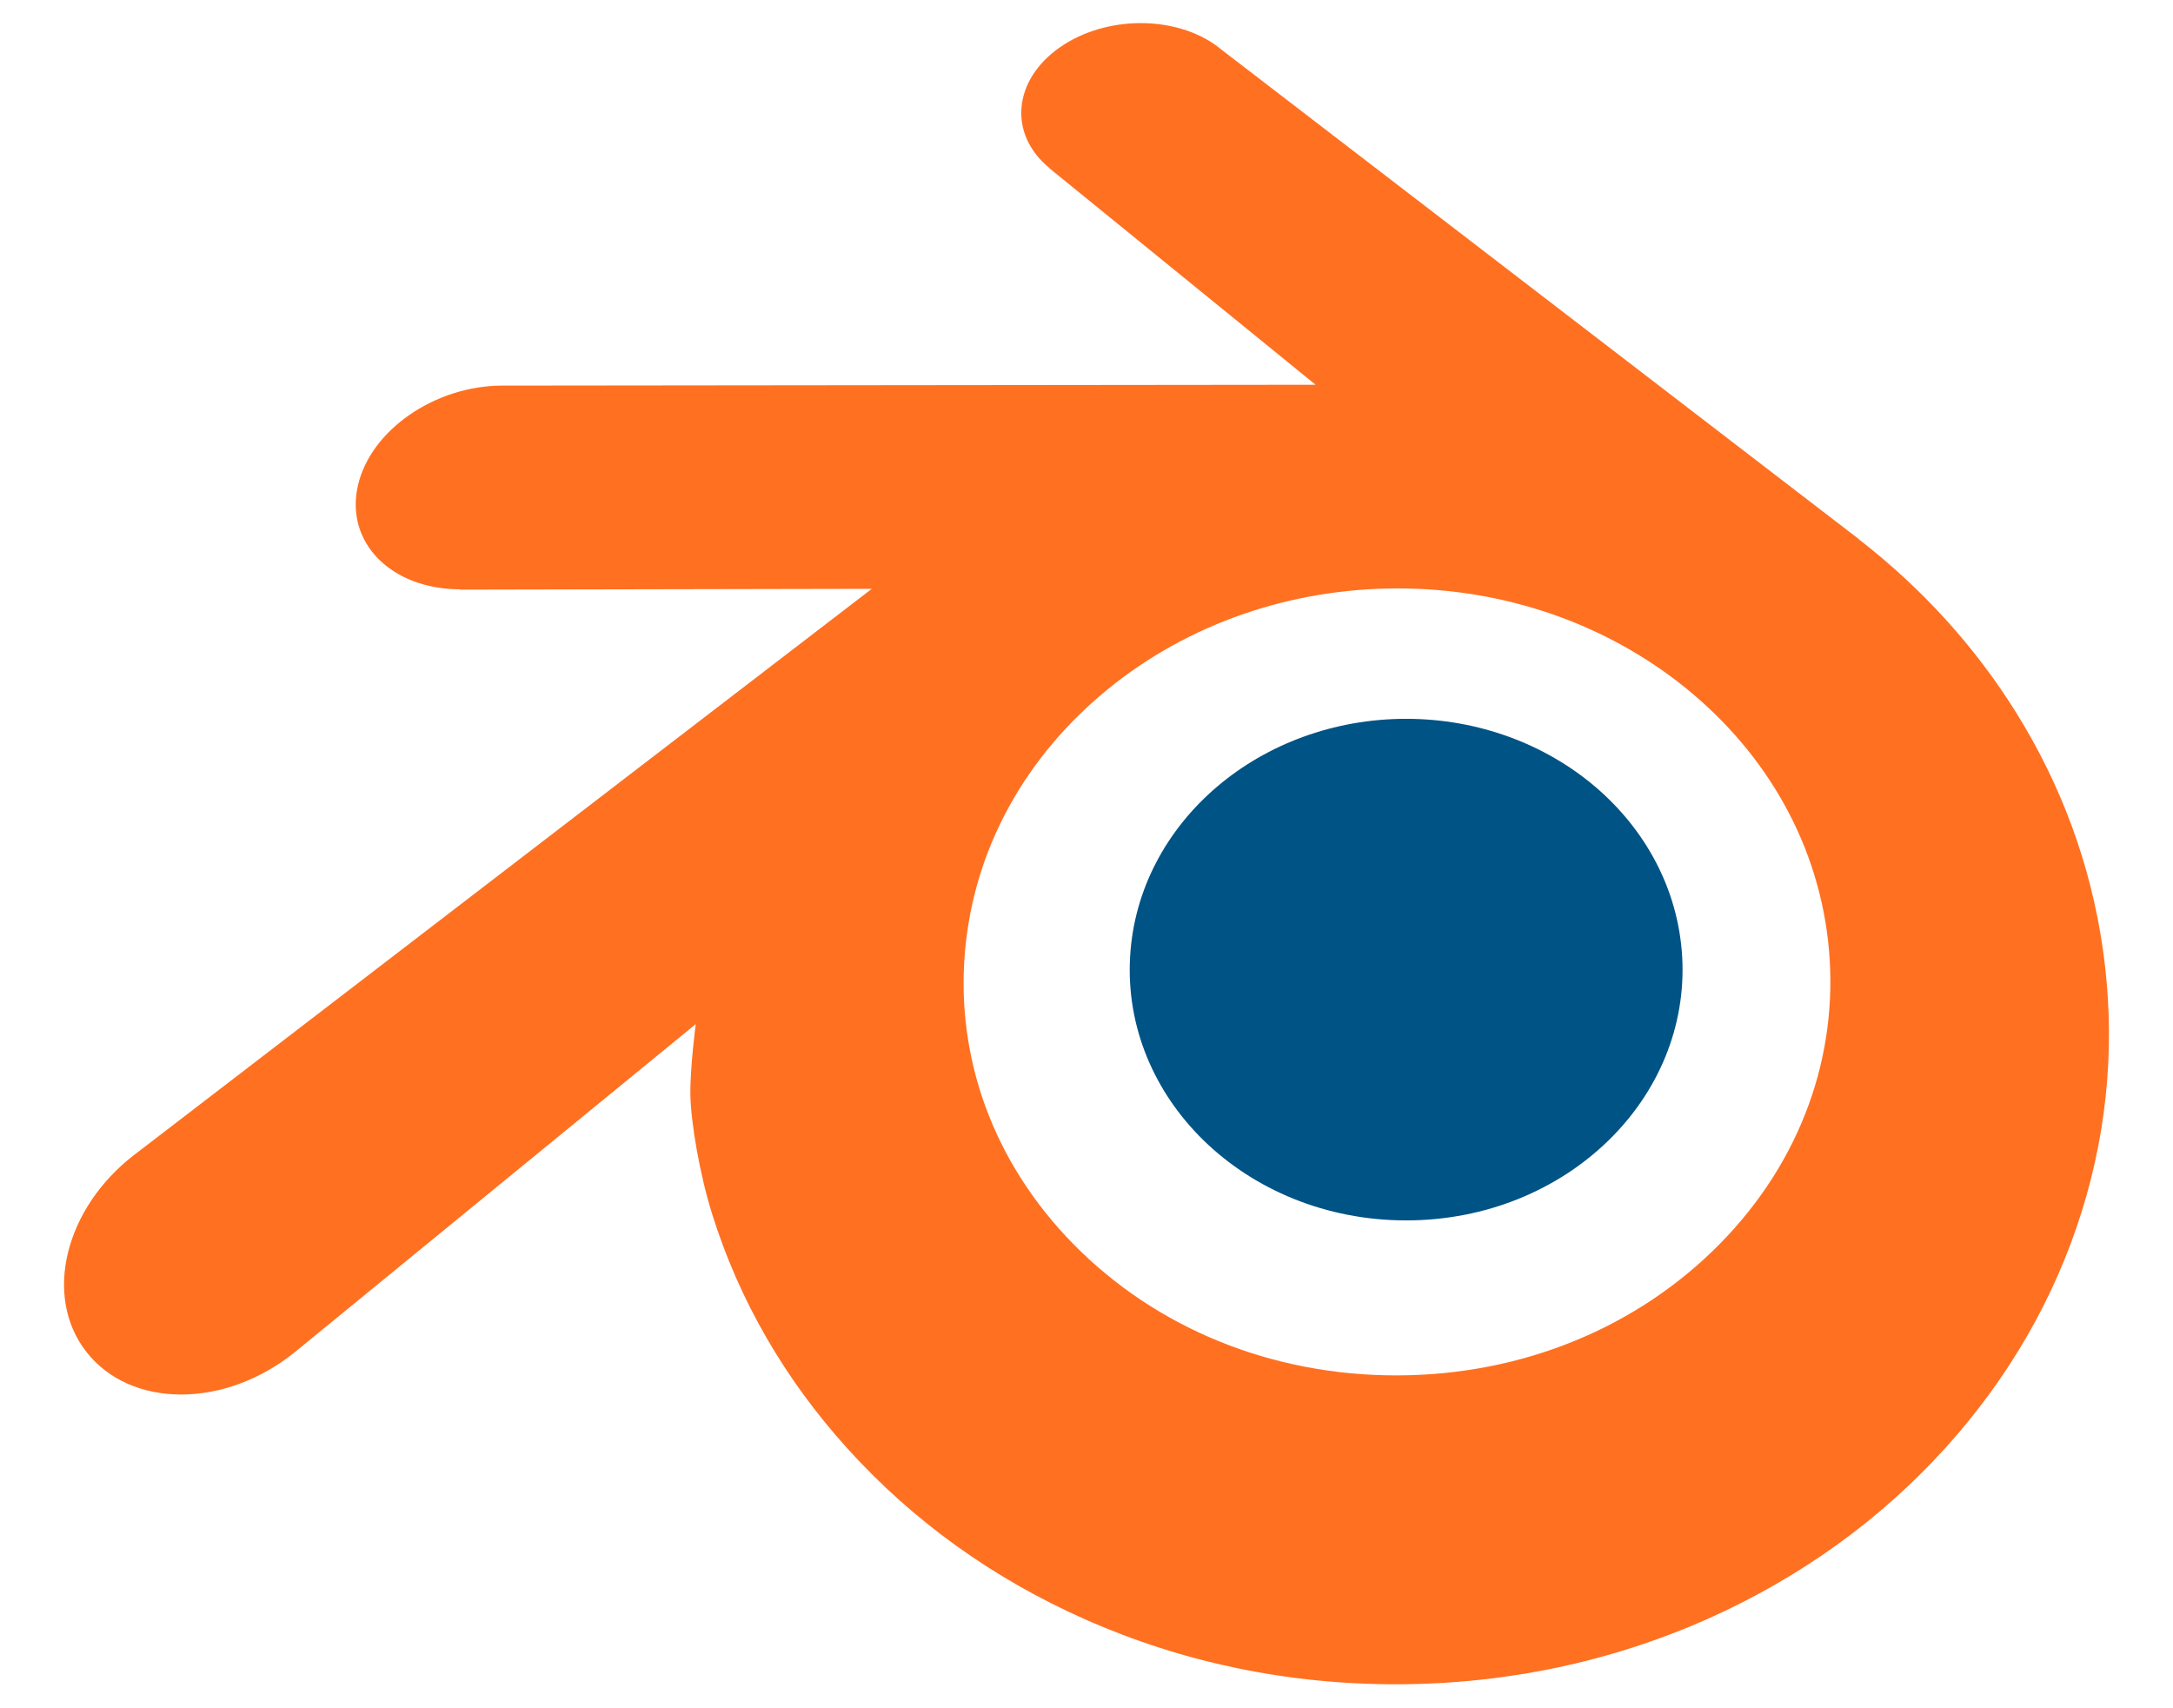
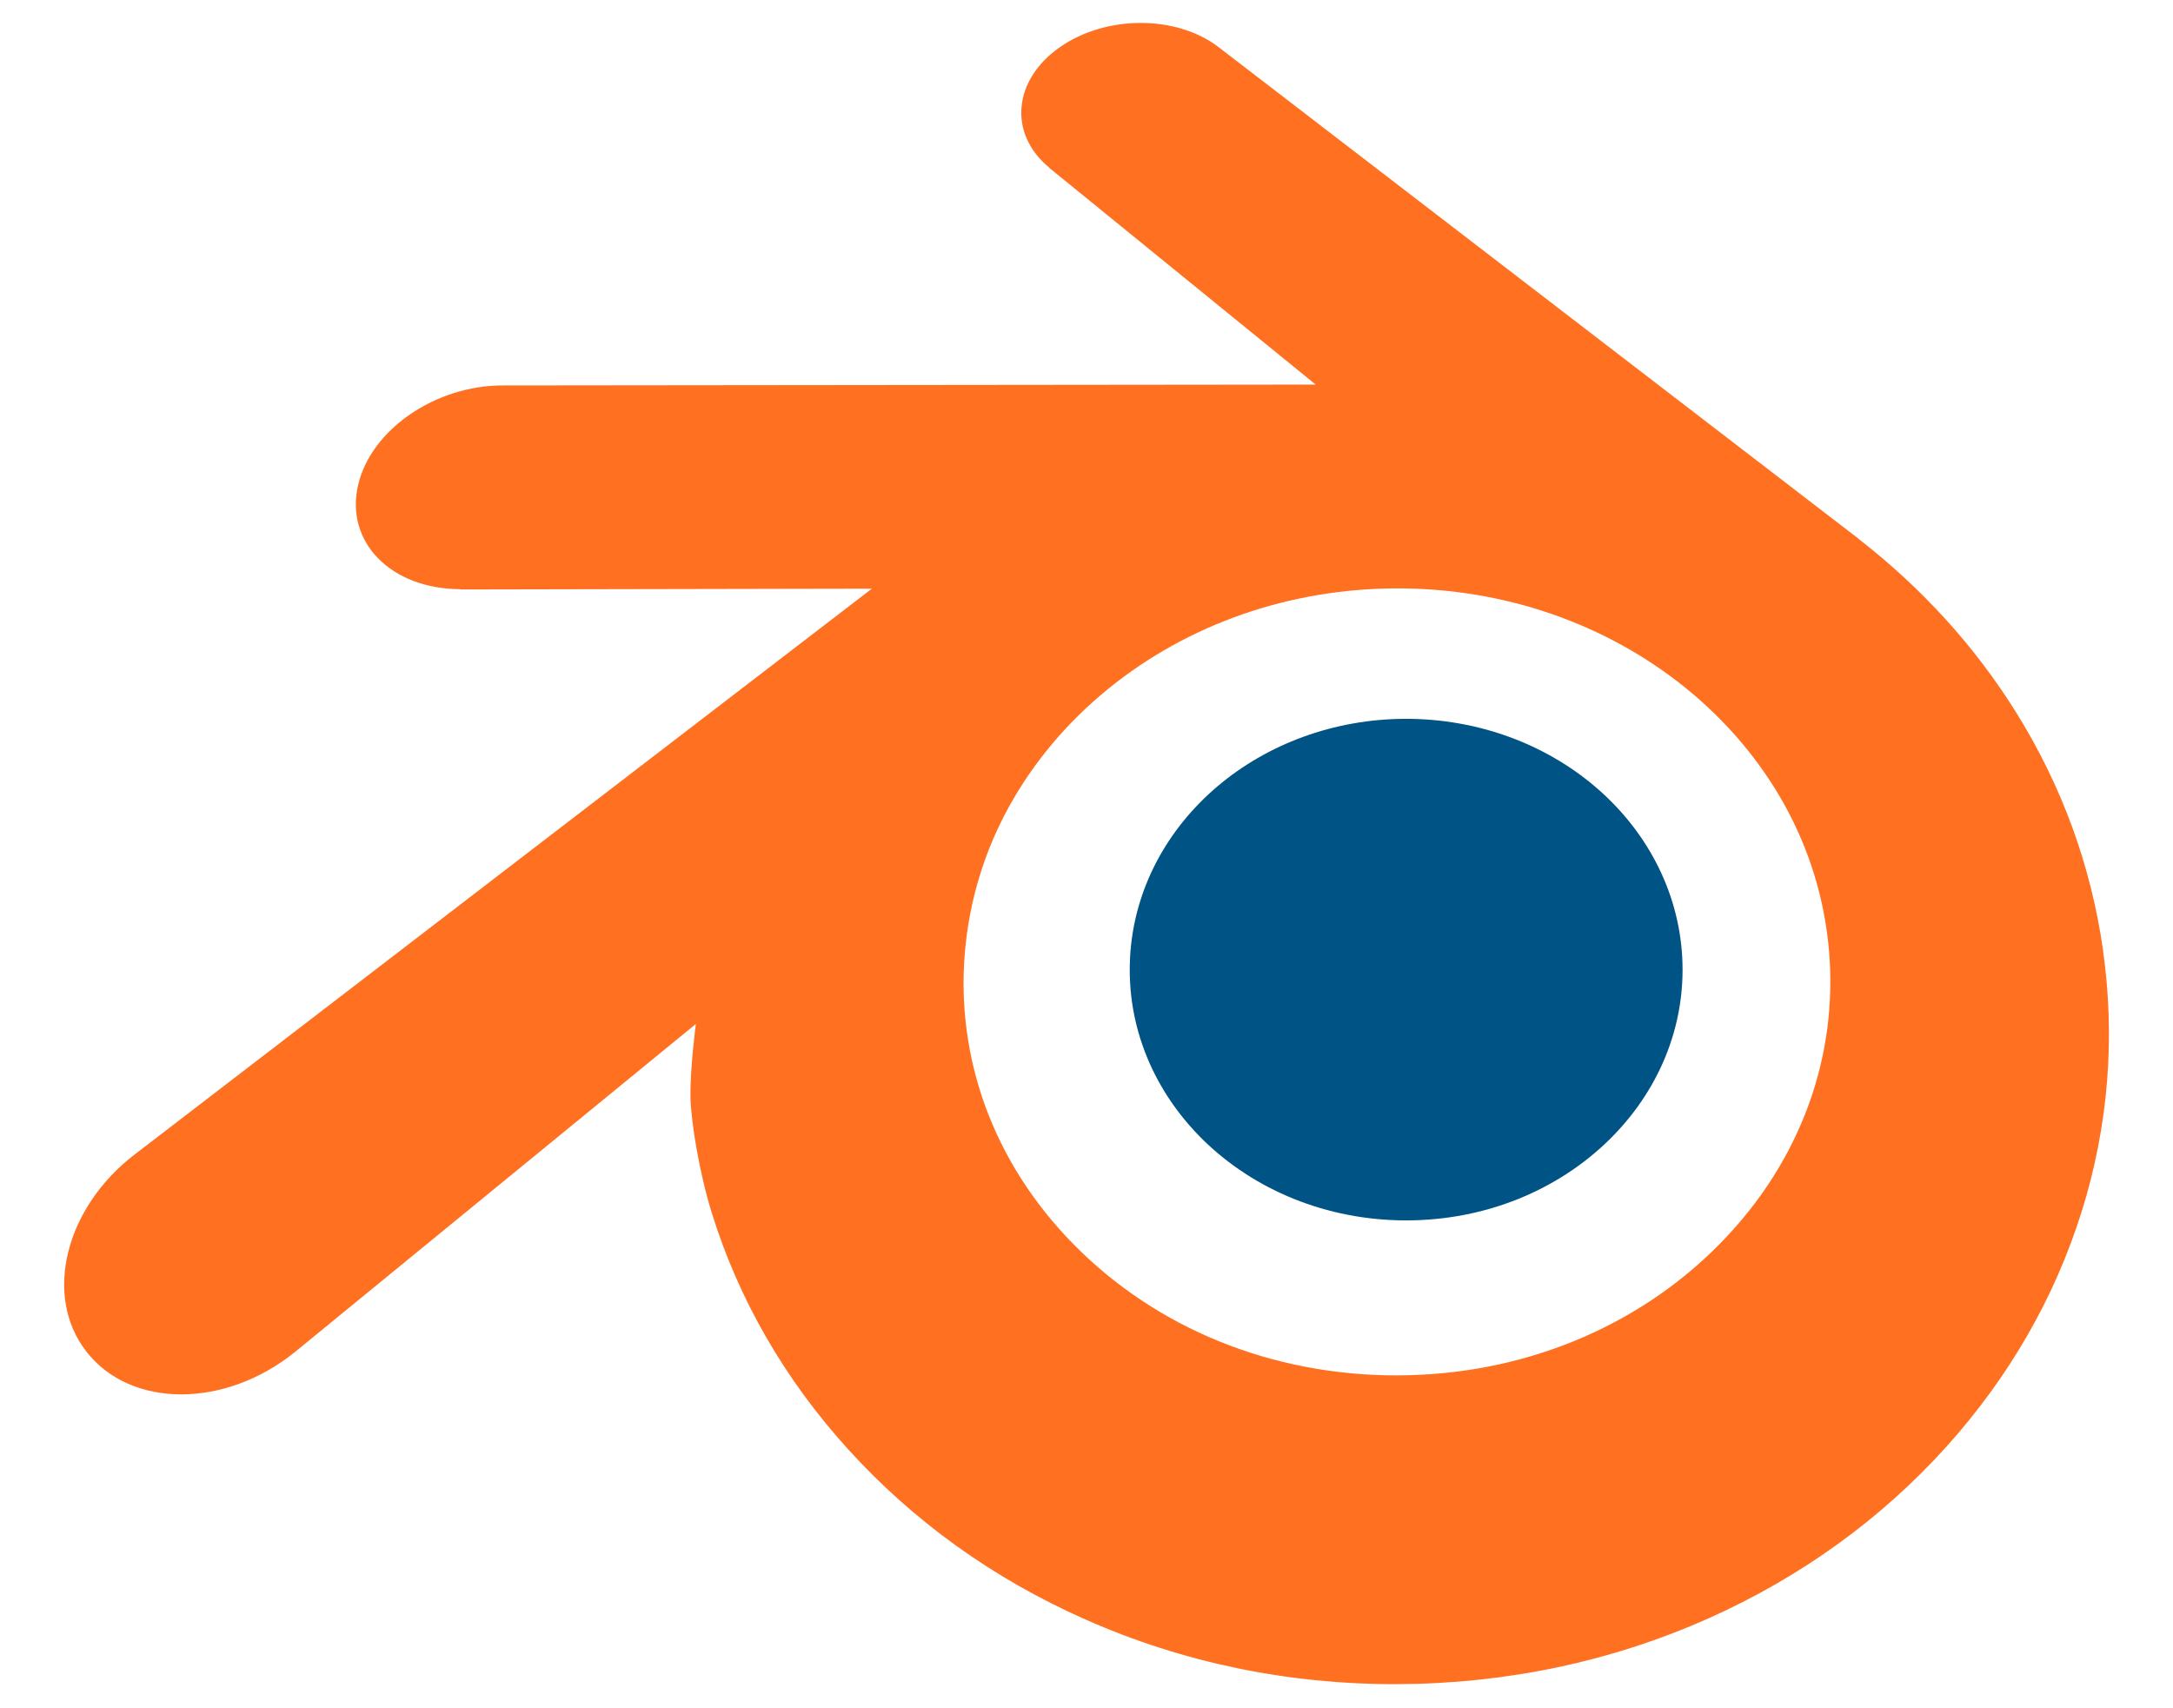
- <svg xmlns="http://www.w3.org/2000/svg" width="28" height="22" viewBox="18 268 180.928 147.722" id="svg4155" version="1.1">
-   <defs id="defs4199" />
-   <g style="fill:#005385;fill-rule:nonzero;stroke-width:0;stroke-linecap:butt;stroke-linejoin:miter;stroke-miterlimit:4" id="g4161" stroke-miterlimit="4" transform="translate(-0.6368329,1.550263)">
-     <path id="path4163" d="m 112.871,349.254 c 0.328,-5.895 3.219,-11.094 7.574,-14.781 l 0,0 c 4.278,-3.621 10.032,-5.828 16.309,-5.832 l 0,0 c 6.277,0.004 12.031,2.211 16.309,5.832 l 0,0 c 4.355,3.687 7.246,8.886 7.578,14.781 0.332,6.062 -2.102,11.699 -6.379,15.871 l 0,0 c -4.356,4.246 -10.563,6.914 -17.504,6.914 l 0,0 c -6.945,0 -13.156,-2.668 -17.516,-6.914 l 0,0 c -4.273,-4.172 -6.707,-9.809 -6.371,-15.871 z" />
-   </g>
-   <g style="fill:#ff7021;fill-rule:nonzero;stroke-width:0;stroke-linecap:butt;stroke-linejoin:miter;stroke-miterlimit:4" id="g4165" stroke-miterlimit="4" transform="translate(-0.6368329,1.550263)">
-     <path id="path4167" d="m 74.828,361.191 c 0.039,2.301 0.781,6.786 1.883,10.297 l 0,0 c 2.32,7.414 6.258,14.278 11.742,20.328 l 0,0 c 5.625,6.211 12.543,11.207 20.543,14.746 l 0,0 c 8.41,3.727 17.524,5.629 26.973,5.61 l 0,0 c 9.453,-0.016 18.562,-1.949 26.972,-5.699 l 0,0 c 7.993,-3.578 14.911,-8.586 20.532,-14.813 l 0,0 c 5.476,-6.074 9.406,-12.949 11.73,-20.367 l 0,0 c 1.176,-3.75 1.906,-7.551 2.207,-11.367 l 0,0 c 0.293,-3.758 0.168,-7.528 -0.363,-11.289 l 0,0 c -1.043,-7.332 -3.582,-14.215 -7.484,-20.489 -3.583,-5.761 -8.184,-10.808 -13.661,-15.058 l 0,0 0.008,-0.008 0,0 -55.262,-42.437 0,0 c -0.046,-0.04 -0.093,-0.079 -0.14,-0.118 l 0,0 c -3.637,-2.777 -9.731,-2.769 -13.715,0.02 l 0,0 c -4.039,2.824 -4.492,7.484 -0.91,10.433 l 0,0 -0.012,0.008 0,0 23.051,18.75 -70.266,0.074 0,0 c -0.031,0 -0.062,0 -0.098,0 l 0,0 c -5.805,0.004 -11.383,3.821 -12.492,8.633 l 0,0 c -1.129,4.907 2.816,8.973 8.852,8.996 l 0,0 -0.008,0.024 0,0 35.613,-0.07 -63.555,48.777 0,0 c -0.078,0.062 -0.164,0.121 -0.242,0.183 l 0,0 c -5.988,4.59 -7.93,12.227 -4.156,17.059 l 0,0 c 3.836,4.914 11.98,4.918 18.039,0.02 l 0,0 34.684,-28.379 c 0,0 -0.504,3.832 -0.465,6.136 z m 89.121,12.825 c -7.144,7.289 -17.144,11.414 -27.976,11.433 l 0,0 c -10.836,0.02 -20.84,-4.074 -27.989,-11.344 l 0,0 c -3.492,-3.546 -6.058,-7.613 -7.644,-11.96 l 0,0 c -1.547,-4.266 -2.152,-8.79 -1.754,-13.356 l 0,0 c 0.387,-4.469 1.703,-8.727 3.832,-12.582 l 0,0 c 2.09,-3.789 4.961,-7.211 8.504,-10.109 l 0,0 c 6.945,-5.664 15.785,-8.727 25.043,-8.739 l 0,0 c 9.258,-0.011 18.094,3.028 25.043,8.668 l 0,0 c 3.539,2.883 6.41,6.293 8.496,10.075 l 0,0 c 2.129,3.851 3.449,8.101 3.84,12.57 l 0,0 c 0.394,4.566 -0.207,9.09 -1.758,13.359 l 0,0 c -1.582,4.352 -4.145,8.426 -7.637,11.985 z" />
-   </g>
+ <svg xmlns="http://www.w3.org/2000/svg" width="28" height="22" viewBox="18 268 180.928 147.722">
+   <path d="M112.234 350.804c.328-5.895 3.22-11.094 7.574-14.78 4.278-3.62 10.032-5.828 16.31-5.832 6.277.004 12.03 2.21 16.31 5.832 4.355 3.687 7.246 8.886 7.578 14.78.332 6.062-2.102 11.7-6.38 15.87-4.356 4.246-10.563 6.914-17.504 6.914s-13.156-2.668-17.516-6.914c-4.273-4.172-6.707-9.81-6.37-15.87z" fill="#005385" />
+   <path d="M74.19 362.74c.04 2.3.78 6.786 1.883 10.297 2.32 7.414 6.258 14.278 11.742 20.328 5.625 6.21 12.543 11.207 20.543 14.746 8.4 3.727 17.524 5.63 26.973 5.6s18.562-1.95 26.972-5.7c7.993-3.578 14.91-8.586 20.532-14.813 5.476-6.074 9.406-12.95 11.73-20.367a51.44 51.44 0 0 0 2.207-11.367c.293-3.758.168-7.528-.363-11.29-1.043-7.332-3.582-14.215-7.484-20.49-3.583-5.76-8.184-10.808-13.66-15.058l.008-.008-55.402-42.555c-3.637-2.777-9.73-2.77-13.715.02-4.04 2.824-4.492 7.484-.9 10.433l-.012.008 23.05 18.75-70.363.074c-5.805.004-11.383 3.82-12.492 8.633-1.13 4.907 2.816 8.973 8.852 8.996l-.008.024 35.613-.07-63.555 48.777c-.078.062-.164.12-.242.183-5.988 4.6-7.93 12.227-4.156 17.06 3.836 4.914 11.98 4.918 18.04.02l34.684-28.38s-.504 3.832-.465 6.136zm89.12 12.825c-7.144 7.29-17.144 11.414-27.976 11.433s-20.84-4.074-27.99-11.344c-3.492-3.546-6.058-7.613-7.644-11.96-1.547-4.266-2.153-8.8-1.754-13.356a31.59 31.59 0 0 1 3.832-12.582c2.1-3.79 4.96-7.21 8.504-10.11 6.945-5.664 15.785-8.727 25.043-8.74s18.094 3.028 25.043 8.668c3.54 2.883 6.4 6.293 8.496 10.075 2.13 3.85 3.45 8.1 3.84 12.57.394 4.566-.207 9.1-1.758 13.36-1.582 4.352-4.145 8.426-7.637 11.985z" fill="#ff7021" />
</svg>
